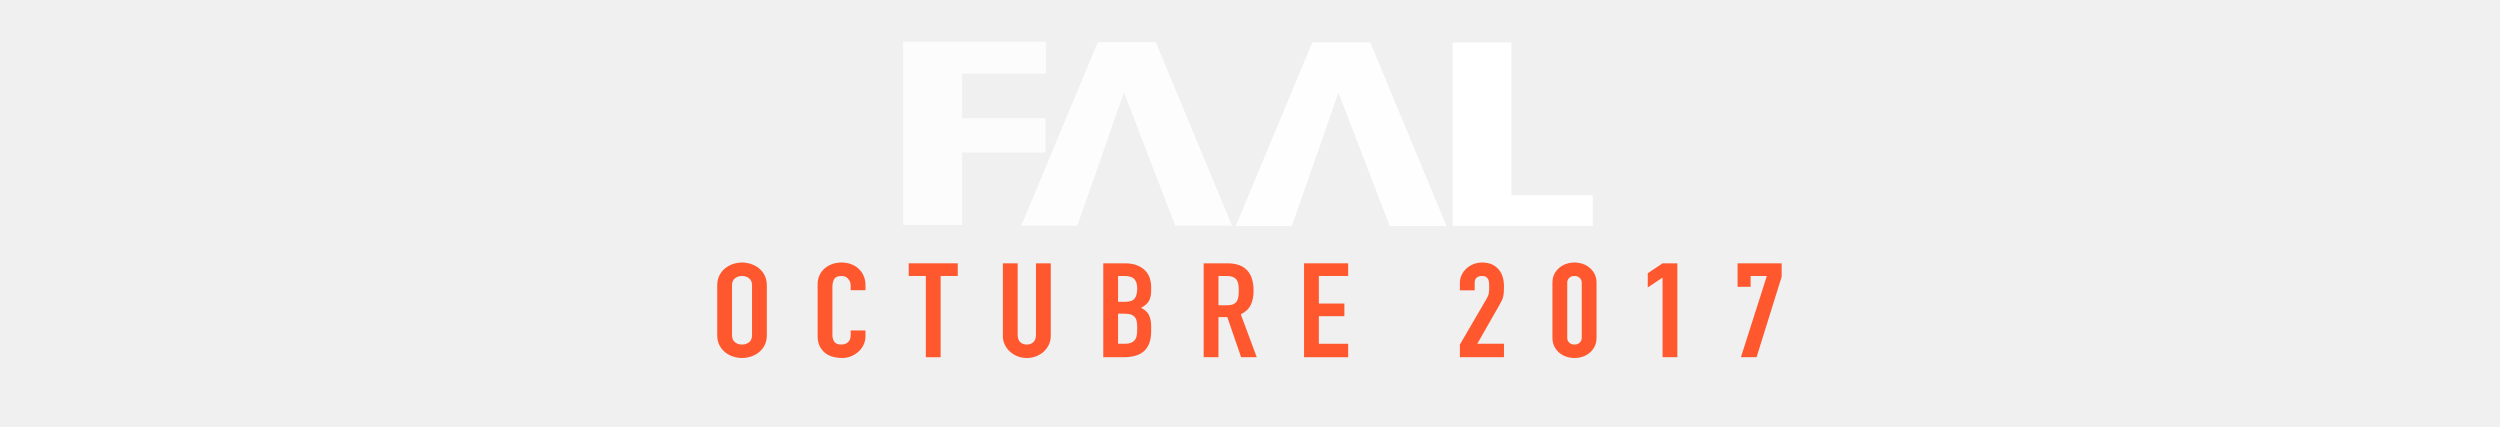
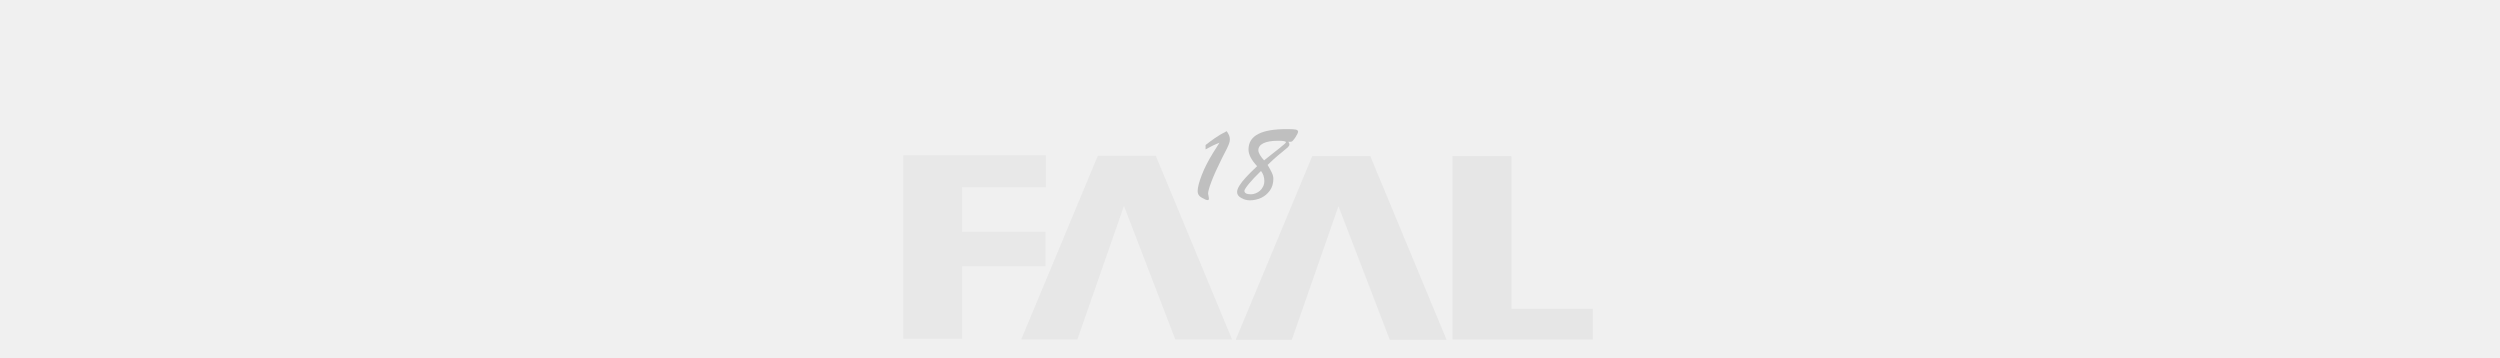
- <svg xmlns="http://www.w3.org/2000/svg" width="100%" height="100%" viewBox="0 0 2200 375" version="1.1" xml:space="preserve" style="fill-rule:evenodd;clip-rule:evenodd;stroke-linejoin:round;stroke-miterlimit:1.414;">
+ <svg xmlns="http://www.w3.org/2000/svg" viewBox="0 -100 2200 315" version="1.1" xml:space="preserve" style="fill-rule:evenodd;clip-rule:evenodd;stroke-linejoin:round;stroke-miterlimit:1.414;">
  <g>
-     <path d="M920.371,36.672l-125.559,0l0,161.357l51.841,0l0,-63.799l73.42,0l0,-30.249l-73.42,0l0,-39.218l73.718,0l0,-28.091Z" style="fill:#fff;fill-opacity:0.81;fill-rule:nonzero;" />
-     <path d="M1330.05,37.393l-51.841,0l0,161.357l123.461,0l0,-27.011l-71.62,0l0,-134.346Z" style="fill:#fff;fill-rule:nonzero;" />
-     <path d="M898.679,198.697l49.405,0l41.002,-117.443l45.164,117.443l49.969,0l-67.127,-161.615l-51.02,0l-67.393,161.615Z" style="fill:#fff;fill-opacity:0.874;" />
-     <path d="M1087.42,198.95l49.404,0l41.003,-117.443l45.163,117.443l49.97,0l-67.128,-161.616l-51.019,0l-67.393,161.616Z" style="fill:#fff;fill-opacity:0.938;" />
+     <g clip-path="url(#_clip1)">
+       <path d="M920.371,36.672l-125.559,0l0,161.357l51.841,0l0,-63.799l73.42,0l0,-30.249l-73.42,0l0,-39.218l73.718,0l0,-28.091Z" style="fill:#e6e6e6;fill-opacity:0.81;fill-rule:nonzero;" />
+       <path d="M1330.05,37.393l-51.841,0l0,161.357l123.461,0l0,-27.011l-71.62,0l0,-134.346Z" style="fill:#e6e6e6;fill-rule:nonzero;" />
+       <path d="M898.679,198.697l49.405,0l41.002,-117.443l45.164,117.443l49.969,0l-67.127,-161.615l-51.02,0l-67.393,161.615Z" style="fill:#e6e6e6;fill-opacity:0.874;" />
+       <path d="M1087.42,198.95l49.404,0l41.003,-117.443l45.163,117.443l49.97,0l-67.128,-161.616l-51.019,0l-67.393,161.616Z" style="fill:#e6e6e6;fill-opacity:0.938;" />
+     </g>
  </g>
  <g>
-     <path d="M631.152,251.214c0,-3.327 0.638,-6.268 1.915,-8.821c1.277,-2.553 2.958,-4.662 5.043,-6.325c2.085,-1.664 4.426,-2.921 7.022,-3.772c2.596,-0.852 5.213,-1.277 7.851,-1.277c2.639,0 5.256,0.425 7.852,1.277c2.596,0.851 4.937,2.108 7.022,3.772c2.085,1.663 3.766,3.772 5.043,6.325c1.276,2.553 1.915,5.494 1.915,8.821l0,43.64c0,3.404 -0.639,6.364 -1.915,8.878c-1.277,2.515 -2.958,4.604 -5.043,6.268c-2.085,1.663 -4.426,2.921 -7.022,3.772c-2.596,0.851 -5.213,1.276 -7.852,1.276c-2.638,0 -5.255,-0.425 -7.851,-1.276c-2.596,-0.851 -4.937,-2.109 -7.022,-3.772c-2.085,-1.664 -3.766,-3.753 -5.043,-6.268c-1.277,-2.514 -1.915,-5.474 -1.915,-8.878l0,-43.64Zm13.022,43.64c0,2.862 0.873,4.971 2.617,6.325c1.745,1.354 3.809,2.031 6.192,2.031c2.383,0 4.447,-0.677 6.192,-2.031c1.745,-1.354 2.618,-3.463 2.618,-6.325l0,-43.64c0,-2.863 -0.873,-4.972 -2.618,-6.326c-1.745,-1.354 -3.809,-2.031 -6.192,-2.031c-2.383,0 -4.447,0.677 -6.192,2.031c-1.744,1.354 -2.617,3.463 -2.617,6.326l0,43.64Z" style="fill:#ff582f;fill-rule:nonzero;" />
-     <path d="M761.63,295.898c0,2.553 -0.532,4.991 -1.596,7.312c-1.064,2.321 -2.532,4.352 -4.405,6.093c-1.872,1.741 -4.064,3.134 -6.575,4.179c-2.51,1.044 -5.213,1.566 -8.107,1.566c-2.468,0 -4.979,-0.309 -7.532,-0.928c-2.553,-0.619 -4.851,-1.683 -6.894,-3.192c-2.043,-1.509 -3.724,-3.501 -5.043,-5.977c-1.319,-2.476 -1.979,-5.61 -1.979,-9.401l0,-45.497c0,-2.708 0.511,-5.223 1.532,-7.544c1.021,-2.321 2.468,-4.333 4.341,-6.035c1.872,-1.702 4.106,-3.037 6.702,-4.004c2.596,-0.967 5.469,-1.451 8.618,-1.451c2.979,0 5.745,0.484 8.299,1.451c2.553,0.967 4.766,2.321 6.638,4.062c1.873,1.741 3.341,3.83 4.405,6.267c1.064,2.438 1.596,5.088 1.596,7.951l0,4.642l-13.022,0l0,-3.946c0,-2.321 -0.724,-4.333 -2.171,-6.035c-1.447,-1.703 -3.404,-2.554 -5.873,-2.554c-3.234,0 -5.383,0.909 -6.447,2.728c-1.064,1.818 -1.596,4.12 -1.596,6.906l0,42.246c0,2.399 0.575,4.411 1.724,6.036c1.149,1.625 3.213,2.437 6.192,2.437c0.851,0 1.766,-0.135 2.745,-0.406c0.978,-0.271 1.872,-0.716 2.681,-1.335c0.808,-0.619 1.468,-1.47 1.979,-2.553c0.51,-1.084 0.766,-2.438 0.766,-4.062l0,-4.063l13.022,0l0,5.107Z" style="fill:#ff582f;fill-rule:nonzero;" />
-     <path d="M814.74,242.857l-15.065,0l0,-11.142l43.152,0l0,11.142l-15.064,0l0,71.495l-13.023,0l0,-71.495Z" style="fill:#ff582f;fill-rule:nonzero;" />
-     <path d="M924.663,295.782c0,2.708 -0.553,5.223 -1.659,7.544c-1.107,2.321 -2.617,4.352 -4.532,6.093c-1.916,1.741 -4.15,3.115 -6.703,4.121c-2.553,1.006 -5.277,1.508 -8.171,1.508c-2.894,0 -5.617,-0.502 -8.171,-1.508c-2.553,-1.006 -4.787,-2.38 -6.702,-4.121c-1.915,-1.741 -3.426,-3.772 -4.533,-6.093c-1.106,-2.321 -1.659,-4.836 -1.659,-7.544l0,-64.067l13.022,0l0,62.906c0,2.941 0.766,5.107 2.298,6.5c1.532,1.393 3.447,2.089 5.745,2.089c2.298,0 4.213,-0.696 5.745,-2.089c1.532,-1.393 2.298,-3.559 2.298,-6.5l0,-62.906l13.022,0l0,64.067Z" style="fill:#ff582f;fill-rule:nonzero;" />
-     <path d="M970.88,231.715l19.022,0c4.171,0 7.724,0.581 10.661,1.741c2.936,1.161 5.341,2.708 7.213,4.643c1.873,1.934 3.213,4.159 4.022,6.673c0.808,2.515 1.213,5.126 1.213,7.835l0,3.017c0,2.244 -0.192,4.14 -0.575,5.687c-0.383,1.548 -0.957,2.902 -1.723,4.063c-0.766,1.16 -1.703,2.185 -2.809,3.075c-1.107,0.89 -2.383,1.722 -3.83,2.496c3.064,1.315 5.319,3.269 6.766,5.861c1.447,2.592 2.171,6.054 2.171,10.387l0,4.643c0,7.273 -1.937,12.844 -5.809,16.713c-3.873,3.869 -10.065,5.803 -18.576,5.803l-17.746,0l0,-82.637Zm13.022,70.799l5.617,0c2.639,0 4.703,-0.349 6.192,-1.045c1.49,-0.696 2.618,-1.663 3.384,-2.901c0.766,-1.238 1.234,-2.709 1.404,-4.411c0.17,-1.702 0.255,-3.559 0.255,-5.571c0,-2.089 -0.127,-3.907 -0.383,-5.455c-0.255,-1.547 -0.787,-2.843 -1.596,-3.888c-0.808,-1.045 -1.936,-1.838 -3.383,-2.379c-1.447,-0.542 -3.362,-0.813 -5.745,-0.813l-5.745,0l0,26.463Zm0,-36.908l5.873,0c4.341,0 7.256,-0.987 8.745,-2.96c1.49,-1.973 2.234,-4.855 2.234,-8.647c0,-3.714 -0.829,-6.499 -2.489,-8.356c-1.66,-1.857 -4.66,-2.786 -9.001,-2.786l-5.362,0l0,22.749Z" style="fill:#ff582f;fill-rule:nonzero;" />
-     <path d="M1072.25,268.623l7.405,0c2.298,0 4.128,-0.29 5.49,-0.87c1.362,-0.58 2.404,-1.412 3.128,-2.496c0.723,-1.083 1.212,-2.418 1.468,-4.004c0.255,-1.586 0.383,-3.424 0.383,-5.513c0,-2.089 -0.128,-3.926 -0.383,-5.513c-0.256,-1.586 -0.787,-2.94 -1.596,-4.062c-0.809,-1.122 -1.936,-1.954 -3.383,-2.495c-1.447,-0.542 -3.362,-0.813 -5.745,-0.813l-6.767,0l0,25.766Zm-13.022,-36.908l20.938,0c15.32,0 22.98,8.086 22.98,24.257c0,4.798 -0.83,8.918 -2.489,12.361c-1.66,3.443 -4.575,6.21 -8.746,8.299l14.044,37.72l-13.788,0l-12.129,-35.283l-7.788,0l0,35.283l-13.022,0l0,-82.637Z" style="fill:#ff582f;fill-rule:nonzero;" />
-     <path d="M1147.57,231.715l38.811,0l0,11.142l-25.789,0l0,24.257l22.47,0l0,11.143l-22.47,0l0,24.257l25.789,0l0,11.838l-38.811,0l0,-82.637Z" style="fill:#ff582f;fill-rule:nonzero;" />
-     <path d="M1284.69,303.21l23.491,-40.274c1.191,-2.012 1.872,-3.772 2.043,-5.281c0.17,-1.508 0.255,-3.385 0.255,-5.629c0,-1.006 -0.043,-2.069 -0.128,-3.191c-0.085,-1.122 -0.319,-2.109 -0.702,-2.96c-0.383,-0.851 -1,-1.567 -1.851,-2.147c-0.851,-0.581 -2.085,-0.871 -3.703,-0.871c-1.957,0 -3.51,0.503 -4.659,1.509c-1.149,1.006 -1.724,2.476 -1.724,4.411l0,6.731l-13.022,0l0,-6.499c0,-2.476 0.51,-4.798 1.532,-6.964c1.021,-2.167 2.404,-4.062 4.149,-5.687c1.745,-1.625 3.809,-2.921 6.192,-3.888c2.383,-0.967 4.937,-1.451 7.66,-1.451c3.405,0 6.32,0.561 8.745,1.683c2.426,1.122 4.426,2.65 6.001,4.584c1.575,1.935 2.724,4.14 3.447,6.616c0.723,2.476 1.085,5.107 1.085,7.892c0,2.012 -0.042,3.695 -0.127,5.049c-0.086,1.354 -0.256,2.65 -0.511,3.888c-0.255,1.238 -0.681,2.476 -1.277,3.714c-0.596,1.238 -1.404,2.747 -2.426,4.526l-19.15,33.543l23.491,0l0,11.838l-38.811,0l0,-11.142Z" style="fill:#ff582f;fill-rule:nonzero;" />
-     <path d="M1366.14,248.777c0,-2.786 0.532,-5.262 1.596,-7.428c1.064,-2.167 2.489,-4.024 4.277,-5.572c1.787,-1.547 3.851,-2.727 6.191,-3.539c2.341,-0.813 4.788,-1.219 7.341,-1.219c2.554,0 5.001,0.406 7.341,1.219c2.341,0.812 4.405,1.992 6.192,3.539c1.788,1.548 3.213,3.405 4.277,5.572c1.064,2.166 1.596,4.642 1.596,7.428l0,48.514c0,2.785 -0.532,5.261 -1.596,7.428c-1.064,2.166 -2.489,4.023 -4.277,5.571c-1.787,1.547 -3.851,2.727 -6.192,3.54c-2.34,0.812 -4.787,1.218 -7.341,1.218c-2.553,0 -5,-0.406 -7.341,-1.218c-2.34,-0.813 -4.404,-1.993 -6.191,-3.54c-1.788,-1.548 -3.213,-3.405 -4.277,-5.571c-1.064,-2.167 -1.596,-4.643 -1.596,-7.428l0,-48.514Zm13.022,48.514c0,1.702 0.596,3.114 1.787,4.236c1.192,1.122 2.724,1.683 4.596,1.683c1.873,0 3.405,-0.561 4.597,-1.683c1.191,-1.122 1.787,-2.534 1.787,-4.236l0,-48.514c0,-1.703 -0.596,-3.115 -1.787,-4.237c-1.192,-1.122 -2.724,-1.683 -4.597,-1.683c-1.872,0 -3.404,0.561 -4.596,1.683c-1.191,1.122 -1.787,2.534 -1.787,4.237l0,48.514Z" style="fill:#ff582f;fill-rule:nonzero;" />
-     <path d="M1463.05,244.25l-13.023,8.705l0,-12.535l13.023,-8.705l13.022,0l0,82.637l-13.022,0l0,-70.102Z" style="fill:#ff582f;fill-rule:nonzero;" />
-     <path d="M1554.84,242.857l-14.299,0l0,9.517l-11.49,0l0,-20.659l38.811,0l0,11.839l-22.087,70.798l-13.788,0l22.853,-71.495Z" style="fill:#ff582f;fill-rule:nonzero;" />
+     <path d="M1060.9,31.469l0,-3.844c1.237,-1 2.492,-1.969 3.764,-2.906c1.271,-0.938 2.689,-1.953 4.253,-3.047c1.565,-1.094 3.18,-2.141 4.847,-3.141c1.668,-1 3.567,-2.031 5.698,-3.094c1.891,2.5 2.836,4.891 2.836,7.172c0,1.25 -0.292,2.641 -0.877,4.172c-0.584,1.531 -1.383,3.281 -2.397,5.25c-1.014,1.969 -2.278,4.438 -3.79,7.406c-4.056,8.157 -7.09,14.883 -9.101,20.18c-2.011,5.297 -3.016,8.899 -3.016,10.805c0,0.156 0.12,0.765 0.361,1.828c0.24,1.062 0.361,1.859 0.361,2.391c0,0.906 -0.284,1.39 -0.851,1.453c-0.567,0.062 -1.367,-0.125 -2.398,-0.563c-2.647,-1.187 -4.417,-2.312 -5.311,-3.375c-0.894,-1.062 -1.34,-2.437 -1.34,-4.125c0,-3.031 1.22,-7.734 3.661,-14.109c1.237,-3.219 2.681,-6.422 4.331,-9.61c1.65,-3.187 3.48,-6.414 5.491,-9.679c2.011,-3.266 3.91,-6.274 5.698,-9.024c-3.885,1.469 -7.958,3.422 -12.22,5.86Z" style="fill:#bfbfbf;fill-rule:nonzero;" />
+     <path d="M1115.5,45.156c1.581,2.625 2.819,4.891 3.713,6.797c0.893,1.906 1.34,3.672 1.34,5.297c0,4.156 -1.057,7.68 -3.171,10.57c-2.114,2.891 -4.735,5.024 -7.863,6.399c-3.128,1.375 -6.308,2.062 -9.539,2.062c-2.75,0 -5.328,-0.687 -7.735,-2.062c-2.406,-1.375 -3.609,-3.125 -3.609,-5.25c0,-1.532 0.67,-3.391 2.011,-5.578c1.341,-2.188 3.317,-4.696 5.93,-7.524c2.612,-2.828 5.843,-6.039 9.693,-9.633c-5.053,-5.375 -7.579,-10.265 -7.579,-14.672c0,-3.125 0.722,-5.82 2.165,-8.085c1.444,-2.266 3.601,-4.133 6.471,-5.602c2.871,-1.469 6.394,-2.547 10.571,-3.234c4.176,-0.688 9.101,-1.032 14.772,-1.032c3.61,0 6.119,0.133 7.529,0.399c1.409,0.265 2.114,0.929 2.114,1.992c0,0.312 -0.189,0.883 -0.568,1.711c-0.378,0.828 -0.919,1.789 -1.624,2.883c-0.705,1.093 -1.487,2.125 -2.346,3.093c-0.447,0.532 -0.919,0.86 -1.418,0.985c-0.498,0.125 -1.366,0.14 -2.604,0.047c0.619,0.937 0.928,1.703 0.928,2.297c0,0.843 -0.455,1.703 -1.366,2.578c-0.911,0.875 -2.733,2.398 -5.466,4.57c-2.733,2.172 -5.096,4.18 -7.09,6.023c-0.721,0.657 -1.598,1.485 -2.629,2.485c-1.031,1 -1.908,1.828 -2.63,2.484Zm-3.094,-4.031c1.891,-1.531 4.125,-3.313 6.703,-5.344c2.579,-2.031 4.899,-3.859 6.961,-5.484c2.063,-1.625 3.507,-2.828 4.332,-3.61c0.825,-0.781 1.237,-1.281 1.237,-1.5c0,-0.875 -2.286,-1.312 -6.858,-1.312c-5.775,0 -10.123,0.734 -13.045,2.203c-2.922,1.469 -4.383,3.516 -4.383,6.141c0,1.125 0.447,2.468 1.341,4.031c0.894,1.562 2.131,3.187 3.712,4.875Zm-2.732,9.328c-4.607,4.438 -8.19,8.234 -10.751,11.391c-2.561,3.156 -3.842,5.187 -3.842,6.093c0,2.032 1.943,3.047 5.827,3.047c1.237,0 2.561,-0.273 3.97,-0.82c1.41,-0.547 2.681,-1.305 3.816,-2.273c1.134,-0.969 2.071,-2.196 2.81,-3.68c0.739,-1.484 1.109,-3.117 1.109,-4.899c0,-3.406 -0.98,-6.359 -2.939,-8.859Z" style="fill:#bfbfbf;fill-rule:nonzero;" />
  </g>
</svg>
